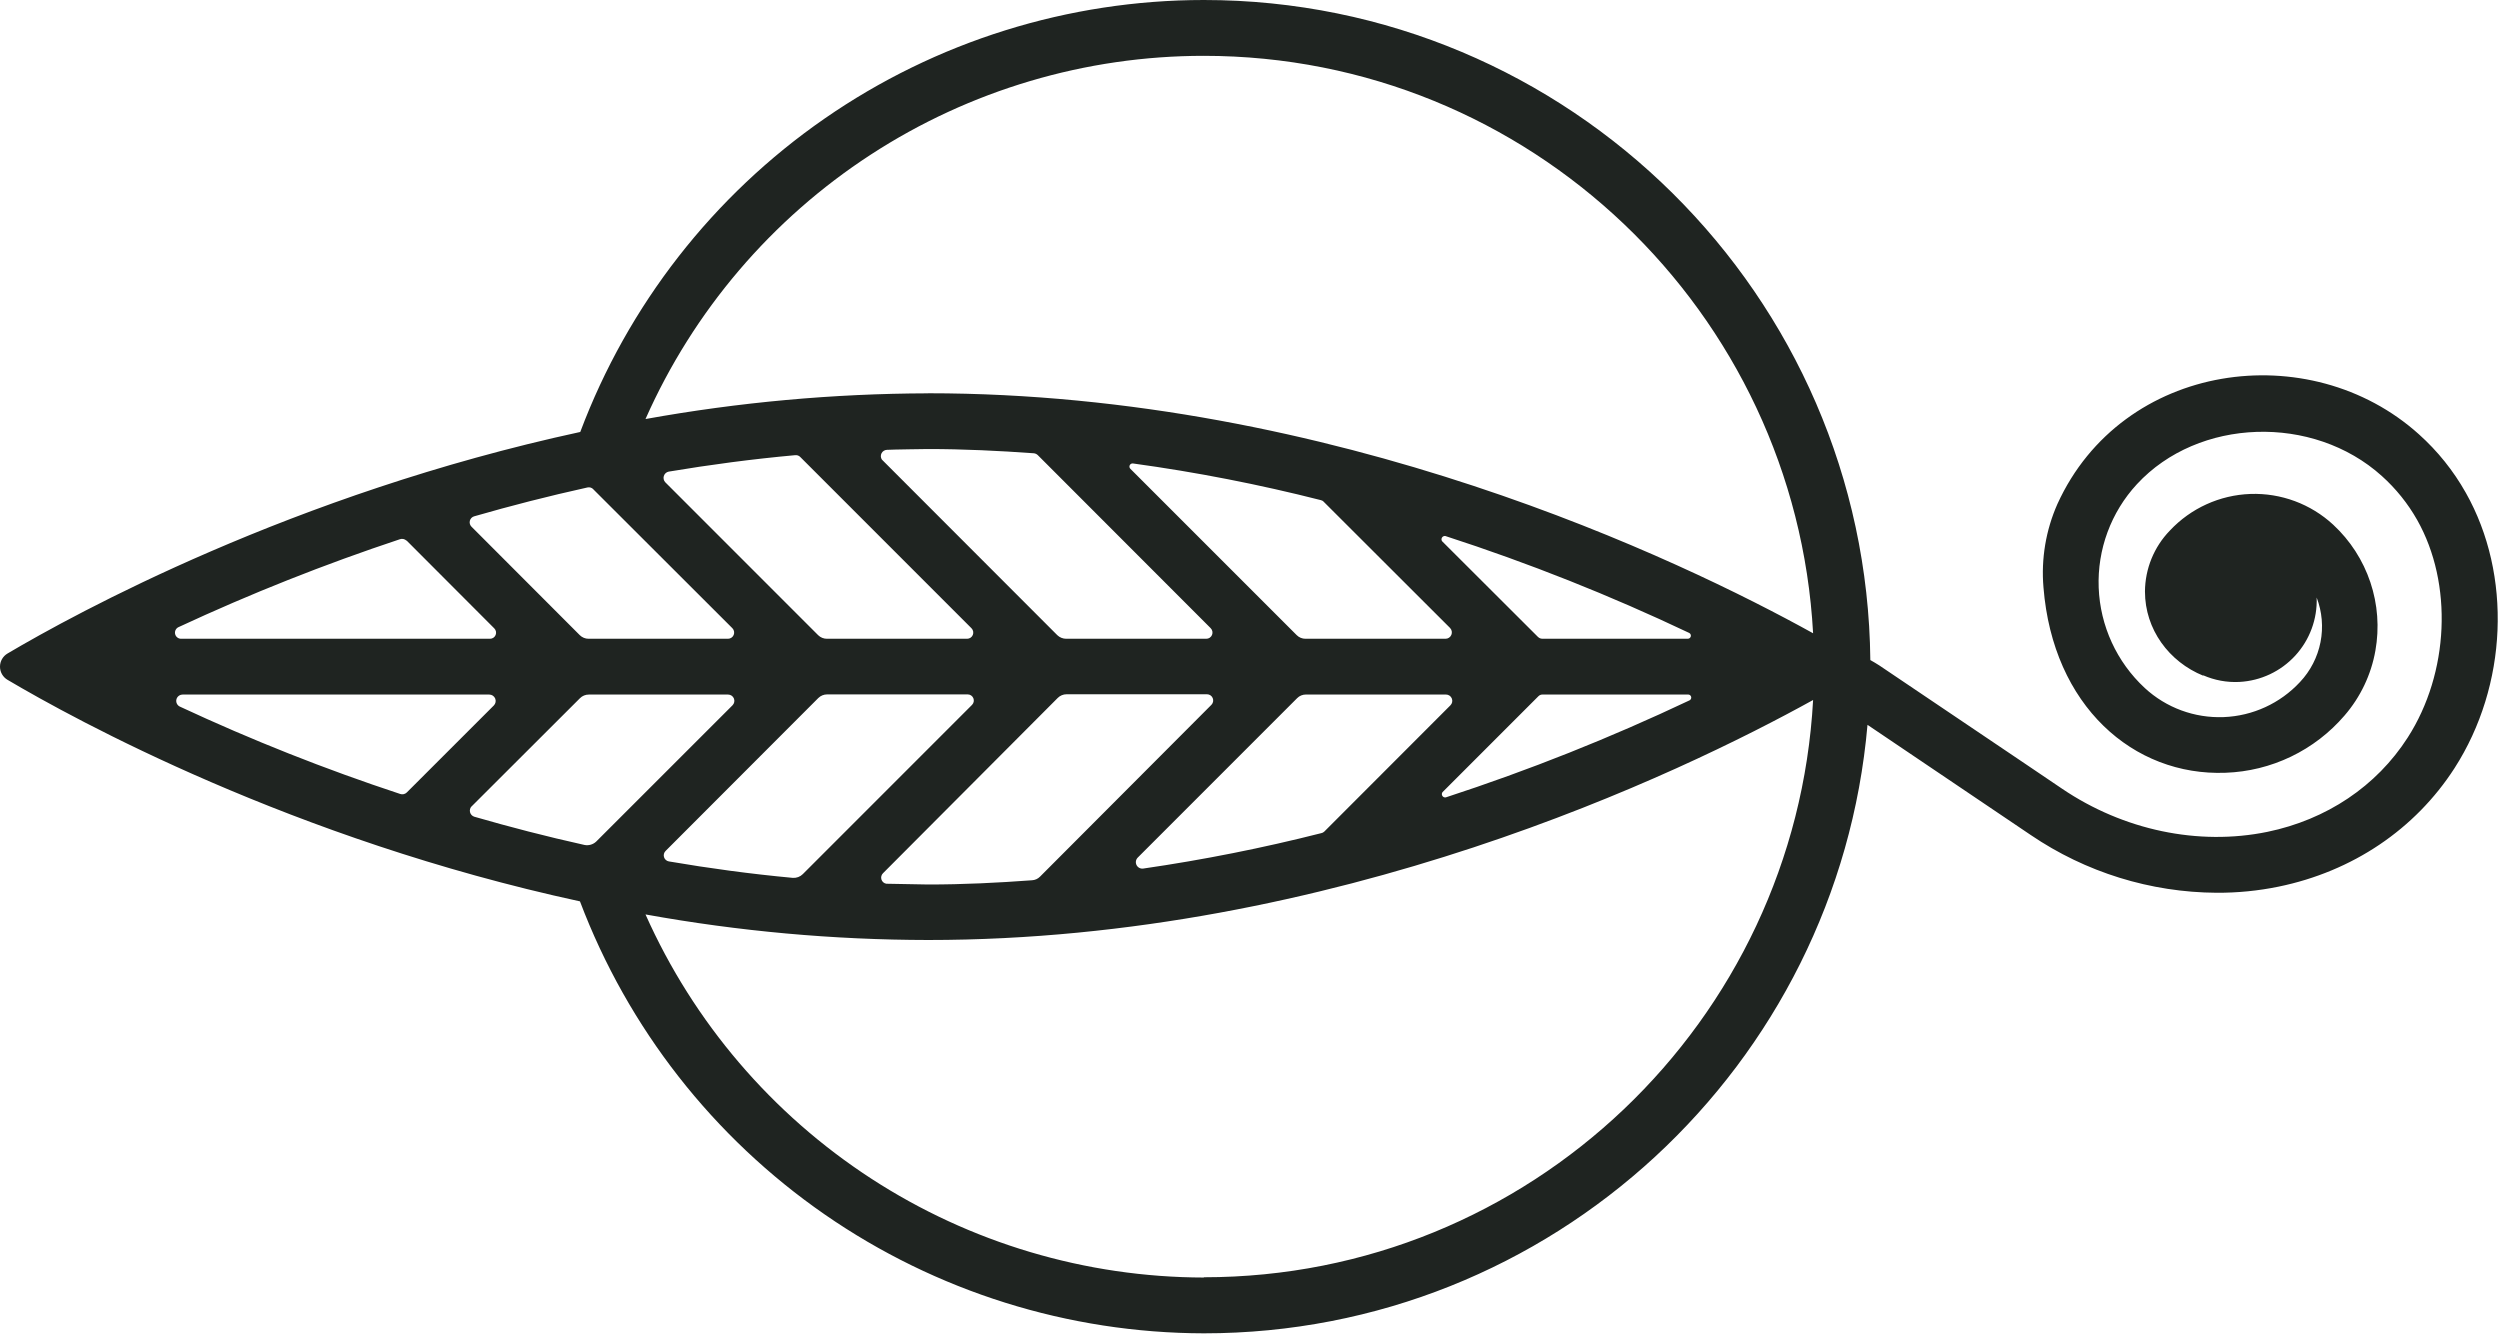
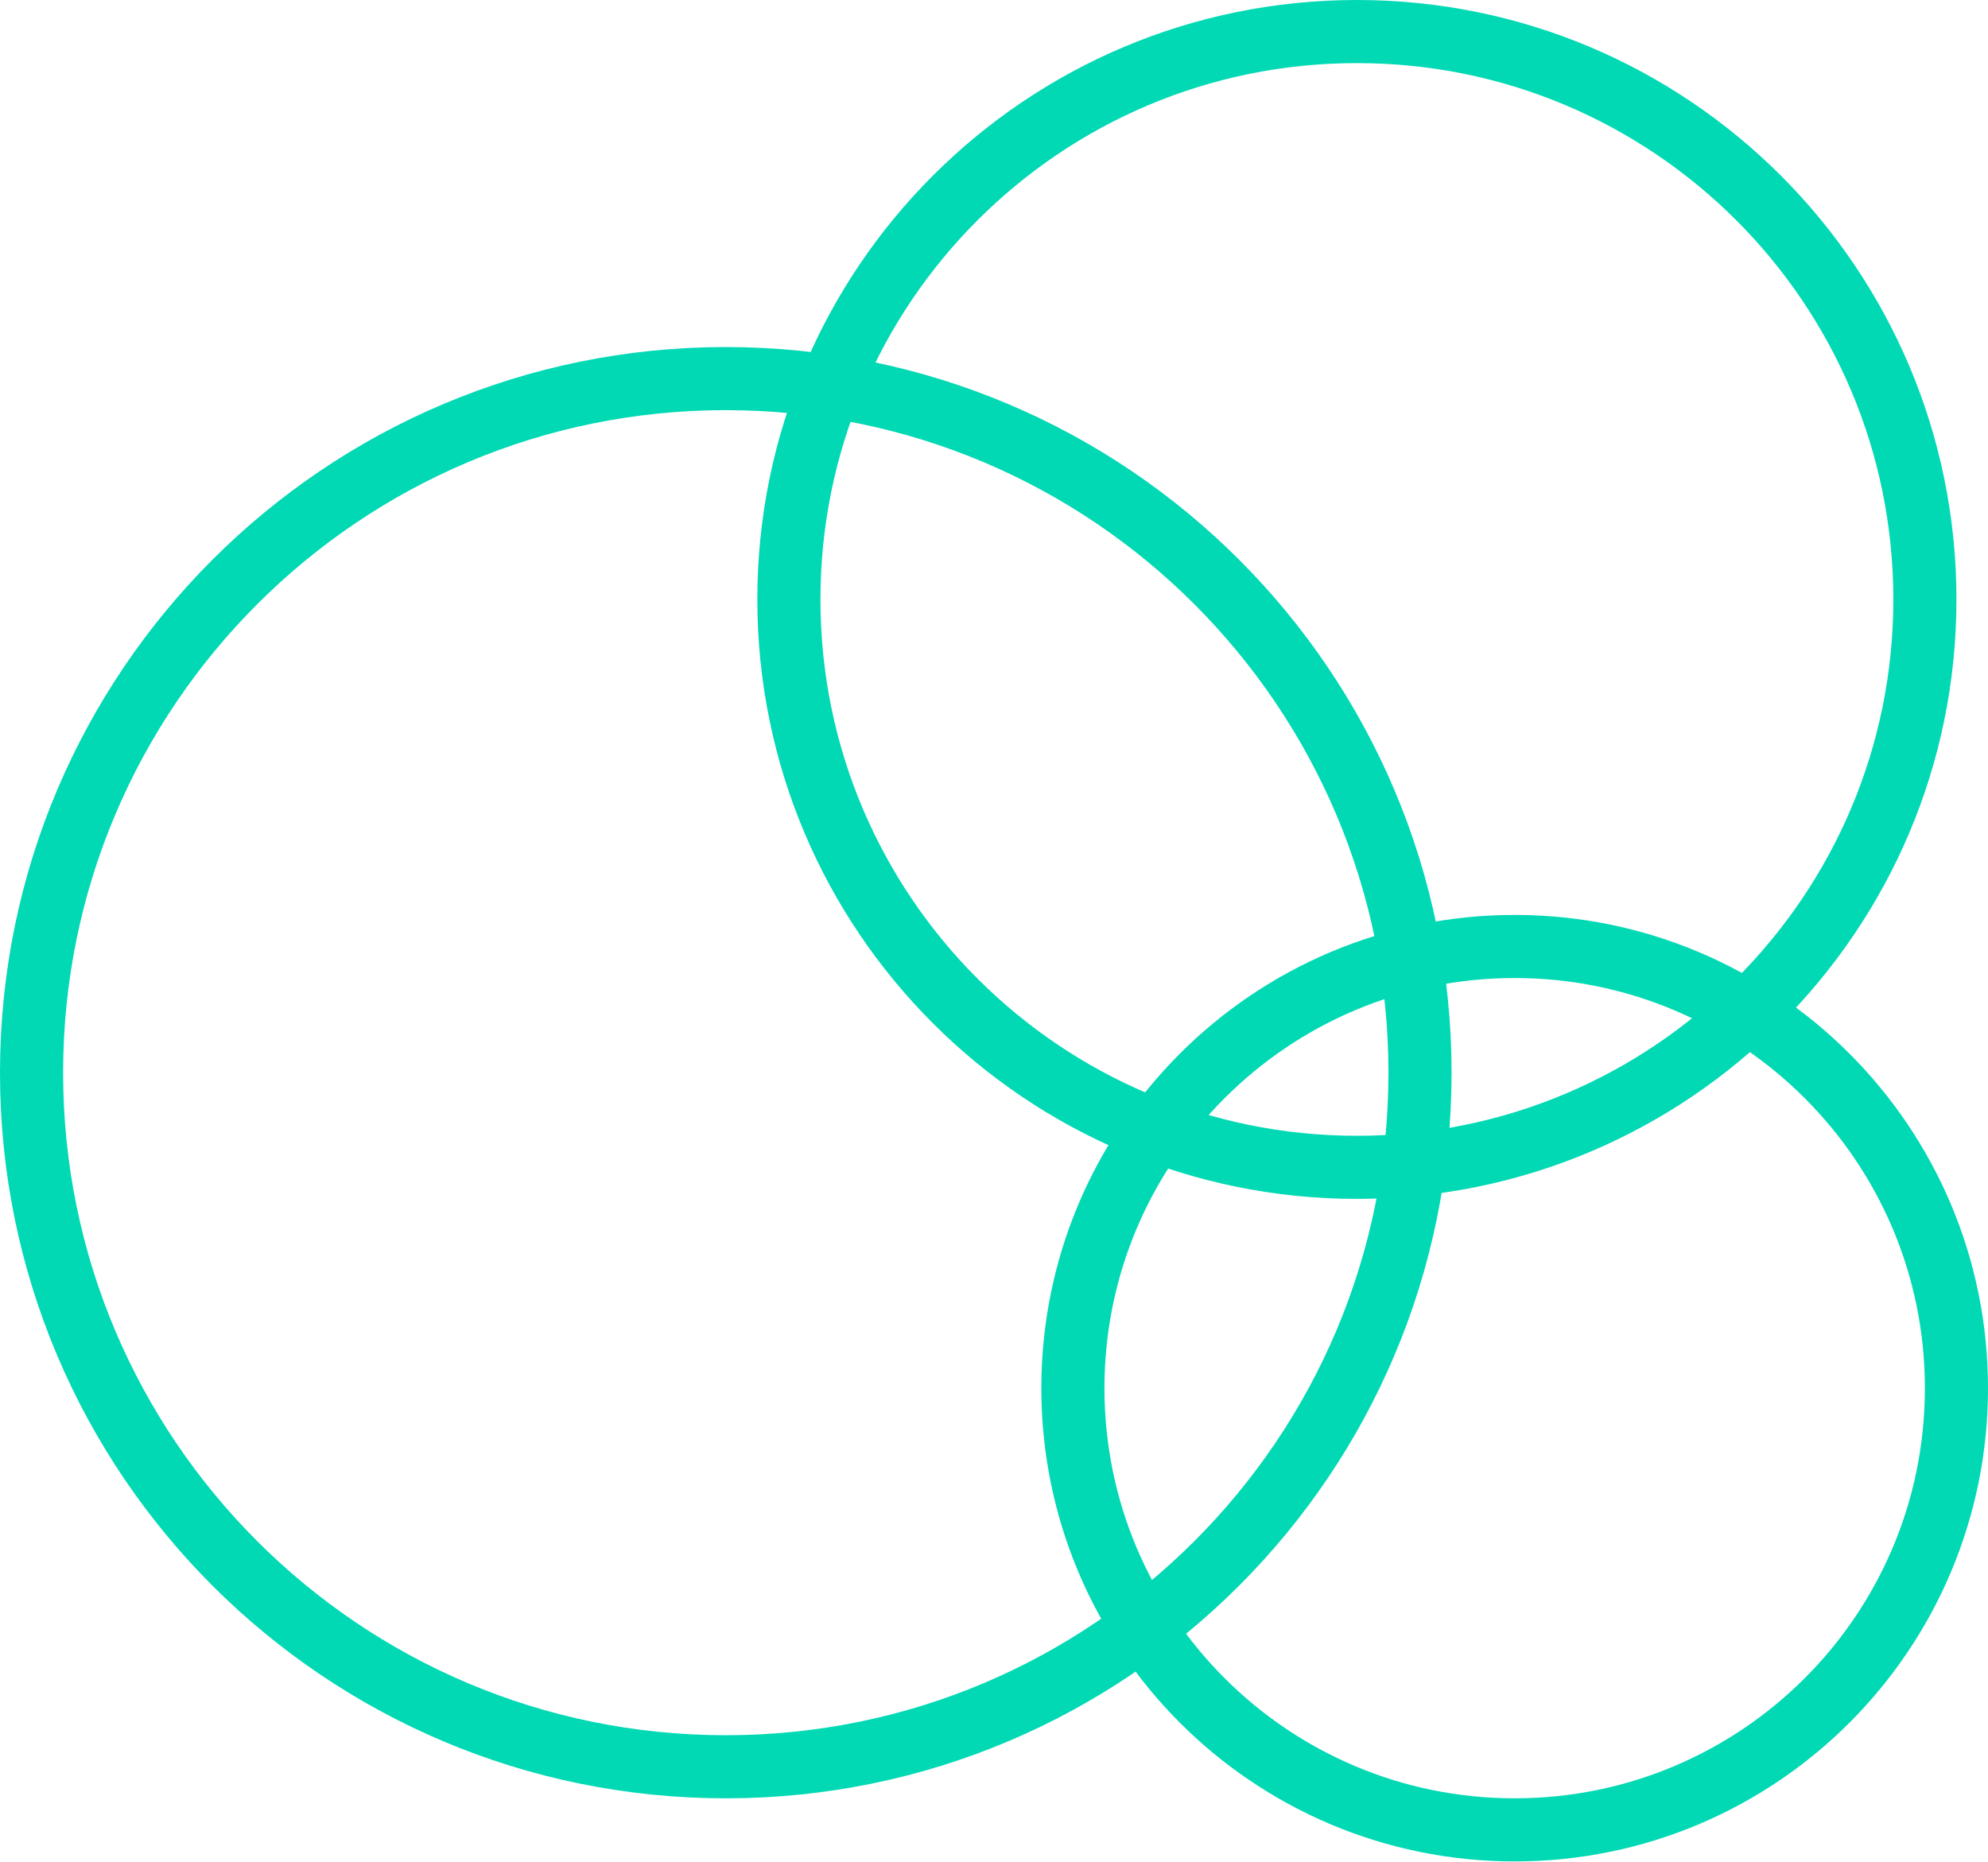
- <svg xmlns="http://www.w3.org/2000/svg" width="750" height="400" viewBox="0 0 750 400" fill="none">
-   <path d="M278.41 118C249.985 118.083 221.623 120.663 193.65 125.71C208.024 93.282 231.503 65.725 261.237 46.383C290.97 27.041 325.679 16.747 361.15 16.75C458.84 16.75 538.66 93.6 543.93 189.98C504.33 168.06 400.38 117.98 278.41 117.98M361.15 383.26C325.699 383.189 291.026 372.869 261.307 353.542C231.588 334.214 208.092 306.706 193.65 274.33C221.621 279.388 249.985 281.955 278.41 282C400.41 282 504.33 231.91 543.93 210C538.66 306.37 458.84 383.18 361.15 383.18M141.49 241.91L174 209.45C174.346 209.105 174.756 208.833 175.207 208.647C175.658 208.462 176.142 208.368 176.63 208.37H218.45C218.819 208.374 219.179 208.486 219.485 208.693C219.791 208.9 220.029 209.192 220.169 209.533C220.31 209.874 220.347 210.249 220.276 210.612C220.205 210.974 220.029 211.307 219.77 211.57L178.84 252.49C178.379 252.919 177.824 253.233 177.22 253.406C176.615 253.58 175.978 253.609 175.36 253.49C163.93 250.95 152.88 248.08 142.3 245.02C141.988 244.925 141.705 244.75 141.479 244.514C141.254 244.278 141.093 243.987 141.013 243.67C140.932 243.354 140.935 243.022 141.02 242.706C141.106 242.391 141.271 242.103 141.5 241.87M54.75 208.37H146.8C147.175 208.373 147.541 208.486 147.853 208.694C148.165 208.903 148.409 209.198 148.555 209.544C148.7 209.89 148.742 210.271 148.673 210.64C148.605 211.009 148.43 211.349 148.17 211.62L122.06 237.72C121.805 237.979 121.482 238.16 121.128 238.243C120.774 238.326 120.404 238.308 120.06 238.19C97.546 230.762 75.488 222.017 54 212C53.604 211.826 53.279 211.521 53.081 211.136C52.883 210.751 52.822 210.31 52.91 209.887C52.998 209.463 53.229 209.082 53.563 208.808C53.898 208.533 54.317 208.383 54.75 208.38M122 162.18L148.29 188.52C148.545 188.773 148.719 189.096 148.79 189.448C148.861 189.8 148.827 190.166 148.691 190.498C148.555 190.831 148.324 191.116 148.027 191.317C147.729 191.518 147.379 191.627 147.02 191.63H54.33C53.914 191.632 53.511 191.492 53.185 191.234C52.859 190.976 52.631 190.615 52.538 190.21C52.445 189.805 52.492 189.38 52.673 189.006C52.853 188.632 53.155 188.33 53.53 188.15C75.165 178.092 97.358 169.281 120 161.76C120.33 161.65 120.683 161.63 121.023 161.704C121.363 161.778 121.676 161.943 121.93 162.18M290.18 191.63H248.08C247.092 191.633 246.143 191.245 245.44 190.55L199.58 144.68C199.348 144.432 199.185 144.126 199.11 143.795C199.034 143.463 199.048 143.118 199.149 142.793C199.251 142.469 199.437 142.177 199.688 141.948C199.94 141.719 200.247 141.561 200.58 141.49C212.95 139.42 225.65 137.72 238.58 136.55C238.858 136.52 239.139 136.555 239.401 136.652C239.663 136.749 239.899 136.906 240.09 137.11L291.45 188.48C291.706 188.739 291.88 189.068 291.95 189.426C292.019 189.784 291.982 190.154 291.842 190.49C291.702 190.827 291.466 191.114 291.163 191.317C290.86 191.52 290.504 191.629 290.14 191.63M264.55 137.86C264.369 137.577 264.266 137.252 264.252 136.916C264.239 136.58 264.315 136.247 264.473 135.951C264.631 135.655 264.865 135.406 265.151 135.23C265.437 135.054 265.764 134.957 266.1 134.95C267.61 134.85 278.33 134.71 278.33 134.71C289.1 134.71 299.68 135.23 310.13 135.98C310.59 136.023 311.021 136.225 311.35 136.55L363.18 188.43C363.448 188.688 363.633 189.021 363.71 189.386C363.787 189.751 363.753 190.13 363.612 190.475C363.47 190.82 363.229 191.114 362.918 191.32C362.608 191.526 362.243 191.634 361.87 191.63H319.87C318.87 191.632 317.909 191.244 317.19 190.55L264.55 137.86ZM397.14 150.56L435.01 188.38C435.274 188.648 435.453 188.988 435.524 189.358C435.596 189.728 435.556 190.11 435.411 190.457C435.266 190.805 435.021 191.101 434.708 191.31C434.394 191.518 434.026 191.63 433.65 191.63H391.65C391.162 191.632 390.678 191.538 390.227 191.353C389.776 191.167 389.365 190.895 389.02 190.55L339.11 140.64C338.968 140.501 338.874 140.32 338.841 140.124C338.809 139.928 338.839 139.727 338.928 139.549C339.017 139.371 339.16 139.226 339.336 139.135C339.513 139.043 339.714 139.01 339.91 139.04C358.885 141.645 377.698 145.318 396.26 150.04C396.603 150.112 396.914 150.291 397.15 150.55M461.41 191.1L432.62 162.36C432.509 162.197 432.448 162.006 432.445 161.809C432.442 161.611 432.498 161.418 432.604 161.252C432.711 161.087 432.865 160.956 433.045 160.878C433.226 160.799 433.426 160.775 433.62 160.81C458.603 168.909 483.034 178.619 506.76 189.88C506.949 189.975 507.1 190.133 507.186 190.326C507.273 190.52 507.29 190.737 507.234 190.942C507.179 191.146 507.055 191.325 506.883 191.449C506.711 191.573 506.501 191.633 506.29 191.62H462.69C462.215 191.619 461.759 191.432 461.42 191.1M462.69 208.36H506.4C506.611 208.347 506.821 208.407 506.993 208.531C507.165 208.655 507.289 208.834 507.344 209.038C507.4 209.243 507.383 209.46 507.296 209.654C507.21 209.847 507.059 210.005 506.87 210.1C483.129 221.341 458.7 231.067 433.73 239.22C433.536 239.255 433.336 239.231 433.155 239.152C432.975 239.074 432.821 238.943 432.714 238.778C432.608 238.612 432.552 238.419 432.555 238.221C432.558 238.024 432.619 237.833 432.73 237.67L461.56 208.83C461.723 208.673 461.916 208.55 462.127 208.469C462.338 208.389 462.564 208.351 462.79 208.36M391.79 208.36H433.79C434.167 208.358 434.536 208.47 434.85 208.68C435.163 208.89 435.407 209.189 435.549 209.539C435.691 209.888 435.725 210.272 435.647 210.642C435.568 211.011 435.381 211.348 435.11 211.61L397.29 249.47C397.047 249.712 396.737 249.876 396.4 249.94C378.784 254.412 360.946 257.961 342.96 260.57C342.558 260.625 342.149 260.553 341.79 260.364C341.431 260.174 341.14 259.877 340.959 259.514C340.778 259.15 340.716 258.739 340.78 258.339C340.845 257.938 341.034 257.568 341.32 257.28L389.15 209.44C389.488 209.097 389.891 208.824 390.336 208.639C390.781 208.453 391.258 208.359 391.74 208.36M237.84 263.36C225.14 262.18 212.72 260.49 200.63 258.42C200.296 258.357 199.987 258.203 199.735 257.976C199.483 257.749 199.298 257.456 199.201 257.131C199.104 256.806 199.098 256.46 199.184 256.132C199.271 255.804 199.446 255.506 199.69 255.27L245.5 209.4C246.203 208.705 247.152 208.317 248.14 208.32H290.33C290.693 208.324 291.047 208.436 291.347 208.641C291.646 208.846 291.879 209.135 292.015 209.472C292.15 209.809 292.183 210.178 292.11 210.534C292.036 210.889 291.859 211.215 291.6 211.47L240.85 262.23C240.46 262.622 239.99 262.925 239.473 263.12C238.955 263.315 238.402 263.397 237.85 263.36M317.34 209.36C318.04 208.667 318.985 208.279 319.97 208.28H362.12C362.483 208.284 362.837 208.394 363.139 208.597C363.44 208.8 363.675 209.086 363.816 209.421C363.956 209.756 363.995 210.125 363.928 210.482C363.862 210.839 363.692 211.168 363.44 211.43L312 263C311.364 263.648 310.507 264.034 309.6 264.08C299.34 264.84 289 265.35 278.46 265.35L265.9 265.12C265.562 265.066 265.245 264.919 264.985 264.695C264.726 264.471 264.533 264.18 264.43 263.853C264.326 263.526 264.315 263.177 264.398 262.845C264.481 262.512 264.655 262.209 264.9 261.97L317.34 209.36ZM178 146.8L219.73 188.48C219.982 188.742 220.152 189.071 220.218 189.428C220.285 189.785 220.246 190.154 220.106 190.489C219.965 190.824 219.73 191.11 219.429 191.313C219.127 191.516 218.773 191.626 218.41 191.63H176.58C175.592 191.633 174.643 191.245 173.94 190.55L141.44 158C141.212 157.771 141.047 157.487 140.962 157.175C140.878 156.863 140.875 156.535 140.956 156.222C141.037 155.909 141.198 155.623 141.423 155.391C141.648 155.159 141.93 154.99 142.24 154.9C153.15 151.75 164.53 148.83 176.24 146.24C176.55 146.168 176.874 146.178 177.179 146.269C177.484 146.36 177.76 146.529 177.98 146.76M739.7 147.76C736.016 141.219 731.287 135.325 725.7 130.31C692.91 100.77 636.7 108.48 617.23 151.19C613.752 159.038 612.31 167.637 613.04 176.19C615.87 211.8 640.04 232.87 667.65 231.83C674.464 231.593 681.154 229.946 687.299 226.992C693.443 224.039 698.909 219.843 703.35 214.67C708.141 209.132 711.344 202.401 712.62 195.19C713.842 188.339 713.324 181.29 711.113 174.691C708.903 168.092 705.072 162.154 699.97 157.42C693.228 151.18 684.292 147.861 675.111 148.187C665.931 148.513 657.252 152.458 650.97 159.16C646.208 164.066 643.527 170.623 643.49 177.46C643.49 188.8 650.69 198.53 660.99 202.72L660.94 202.58C664.358 204.083 668.08 204.768 671.81 204.58C678.225 204.248 684.253 201.407 688.591 196.67C692.93 191.933 695.232 185.68 695 179.26C696.635 183.528 697.033 188.171 696.149 192.655C695.264 197.139 693.133 201.282 690 204.61C684.055 211.012 675.815 214.796 667.085 215.131C658.355 215.467 649.848 212.327 643.43 206.4C635.019 198.597 630.047 187.776 629.606 176.311C629.166 164.846 633.292 153.675 641.08 145.25C659.52 125.31 693.9 124.18 714.55 142.8C718.778 146.597 722.361 151.055 725.16 156C735.94 175.1 734.76 201.91 722.3 221.29C712.94 235.87 697.98 245.89 680.2 249.56C659.55 253.79 637.06 249.09 618.63 236.62C618.35 236.43 607.06 228.77 563.78 199.62C562.94 199.06 562 198.54 561.1 198.02C560 88.66 470.74 0 361.15 0C320.489 0.01 280.798 12.421 247.373 35.575C213.949 58.729 188.38 91.526 174.08 129.59C87.82 148.26 22.39 184.15 2.26 196.05C1.571 196.454 1 197.031 0.604 197.724C0.207 198.417 -0.002 199.202 -0.002 200C-0.002 200.798 0.207 201.583 0.604 202.276C1 202.969 1.571 203.546 2.26 203.95C22.39 215.85 87.77 251.74 173.99 270.41C188.377 308.433 213.979 341.187 247.404 364.33C280.828 387.473 320.496 399.913 361.15 400C465.57 400 551.36 319.57 560.25 217.45C599.15 243.7 609.25 250.52 609.25 250.52C625.714 261.697 645.131 267.722 665.03 267.83C671.247 267.858 677.449 267.245 683.54 266C705.79 261.43 724.54 248.78 736.36 230.44C752.3 205.65 753.67 172.49 739.75 147.84" fill="#1F2421" />
+ <svg xmlns="http://www.w3.org/2000/svg" width="630" height="590" viewBox="0 0 630 590" fill="none">
+   <path d="M230 560C351.503 560 450 461.503 450 340C450 218.497 351.503 120 230 120C108.497 120 10 218.497 10 340C10 461.503 108.497 560 230 560Z" stroke="#00D9B4" stroke-width="20" />
+   <path d="M430 370C529.411 370 610 289.411 610 190C610 90.589 529.411 10 430 10C330.589 10 250 90.589 250 190C250 289.411 330.589 370 430 370Z" stroke="#00D9B4" stroke-width="20" />
+   <path d="M480 580C557.32 580 620 517.32 620 440C620 362.68 557.32 300 480 300C402.68 300 340 362.68 340 440C340 517.32 402.68 580 480 580Z" stroke="#00D9B4" stroke-width="20" />
</svg>
